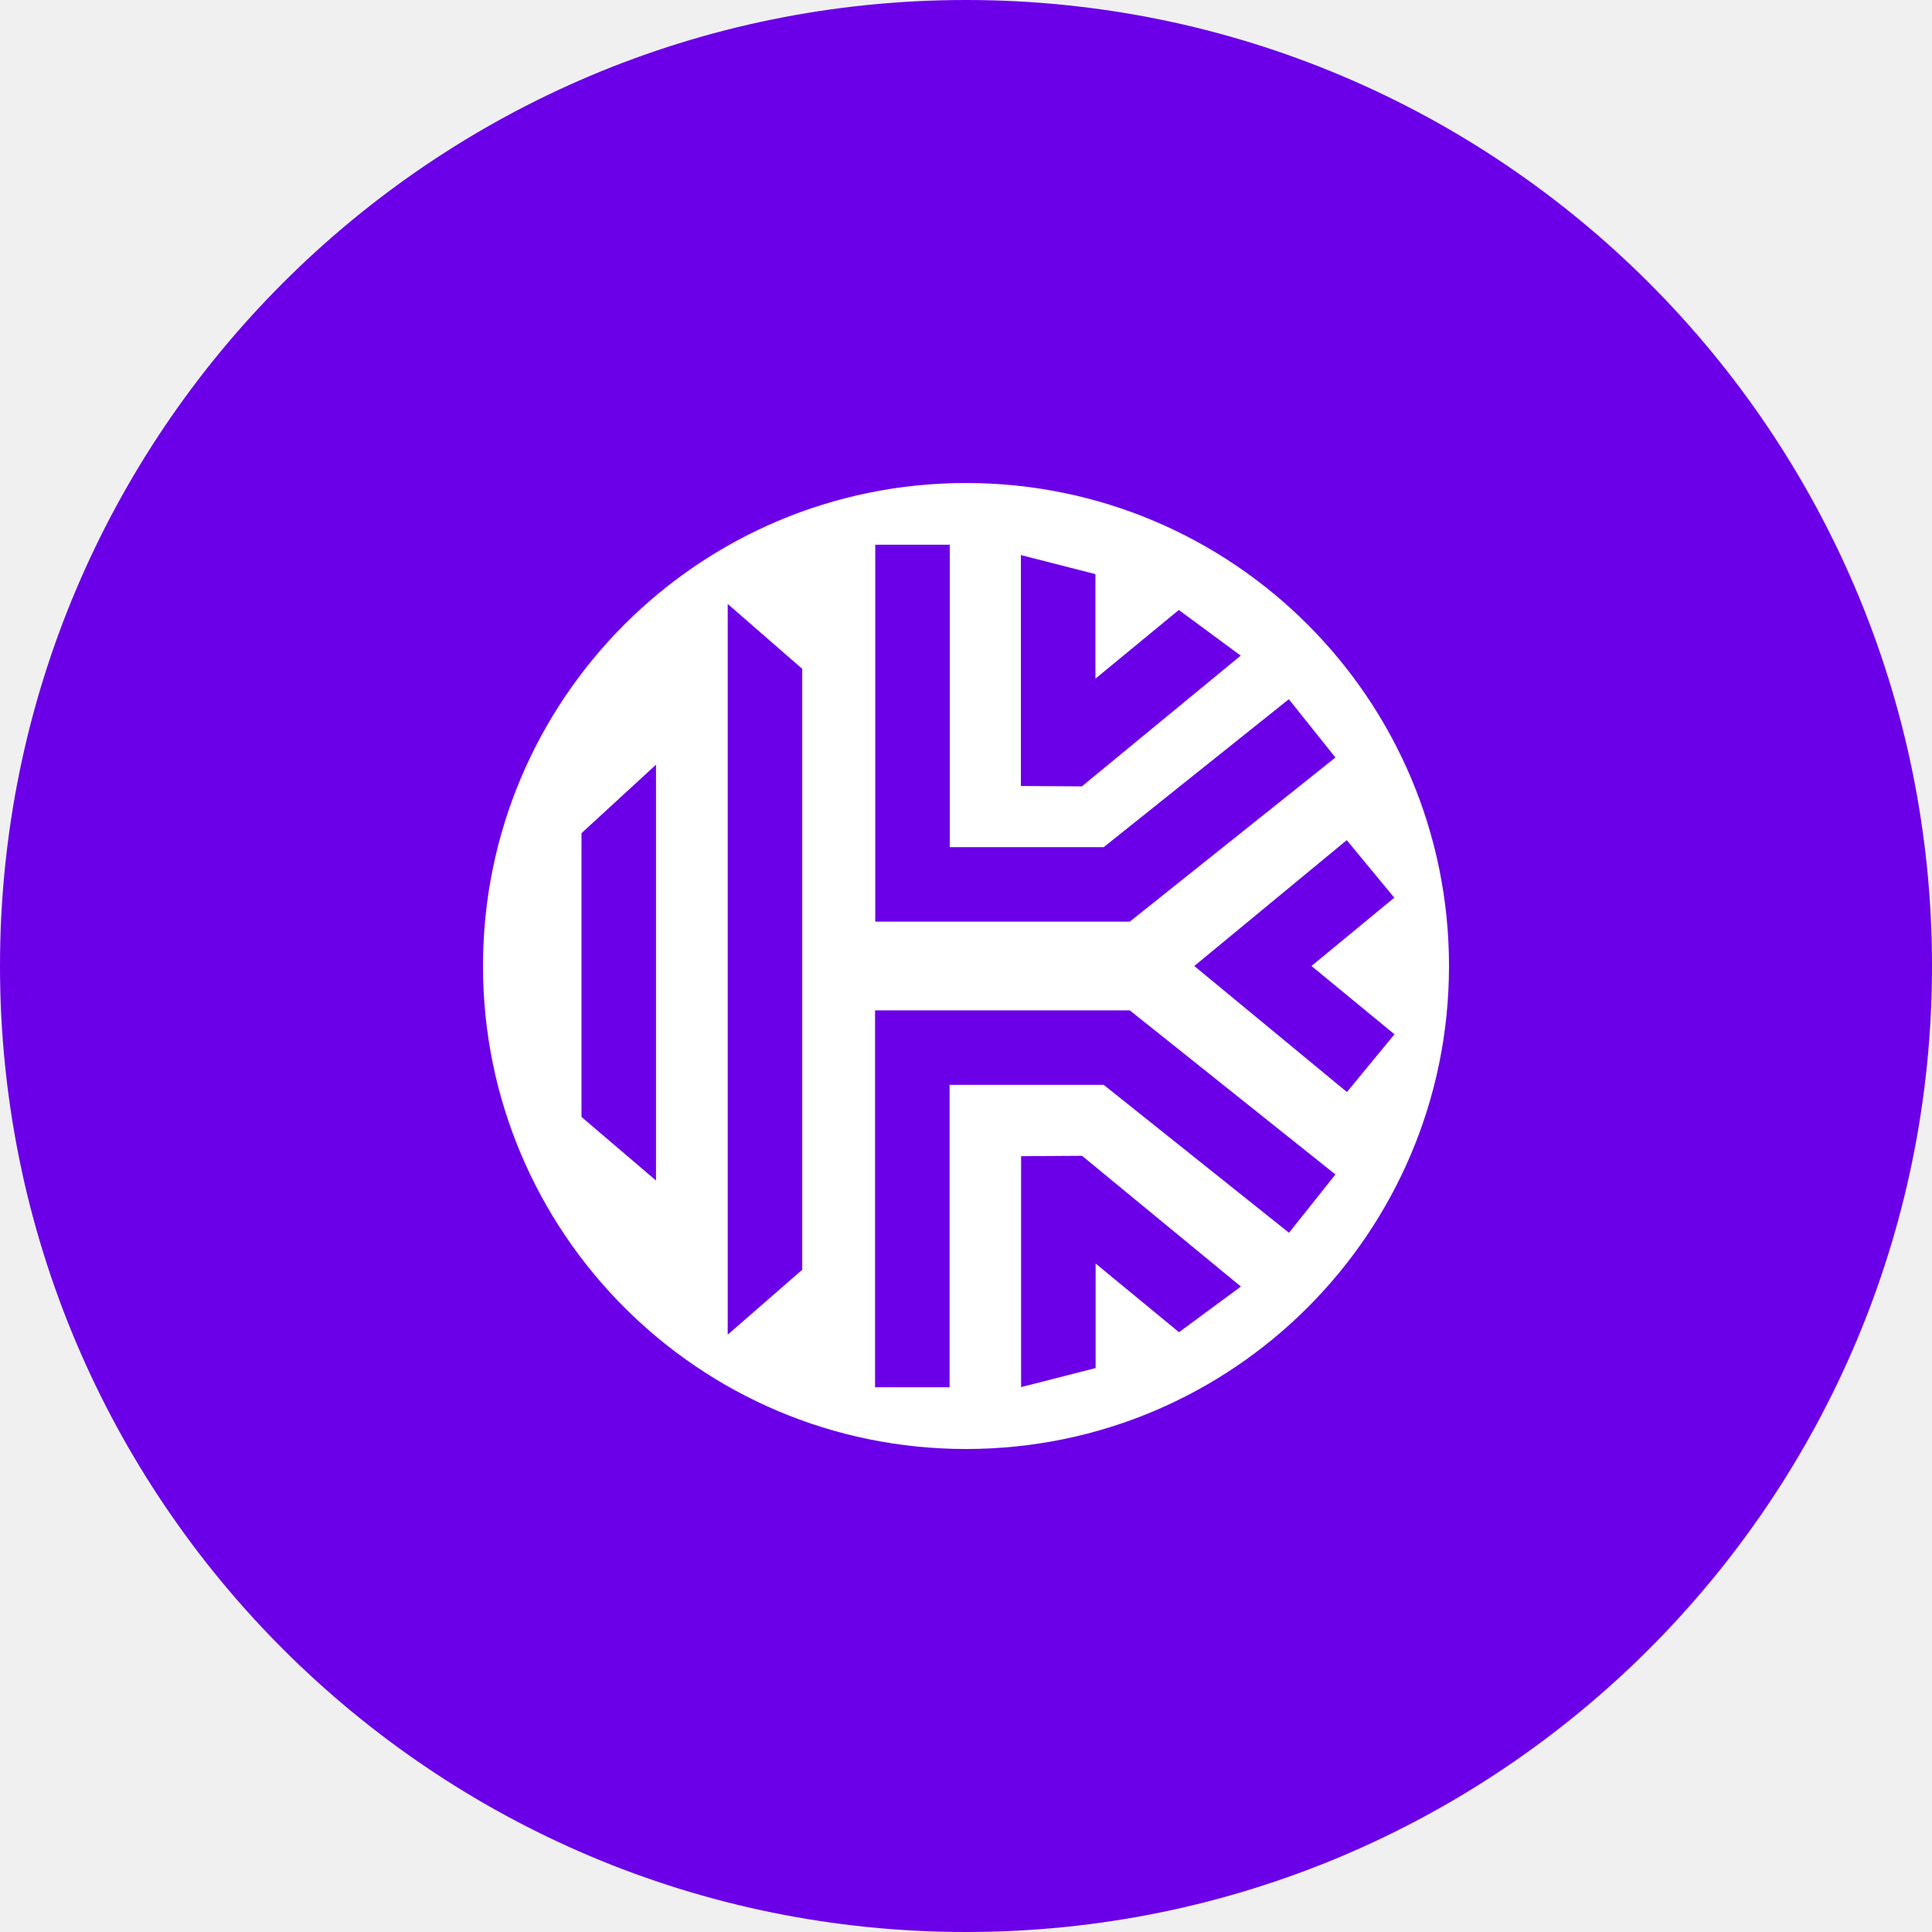
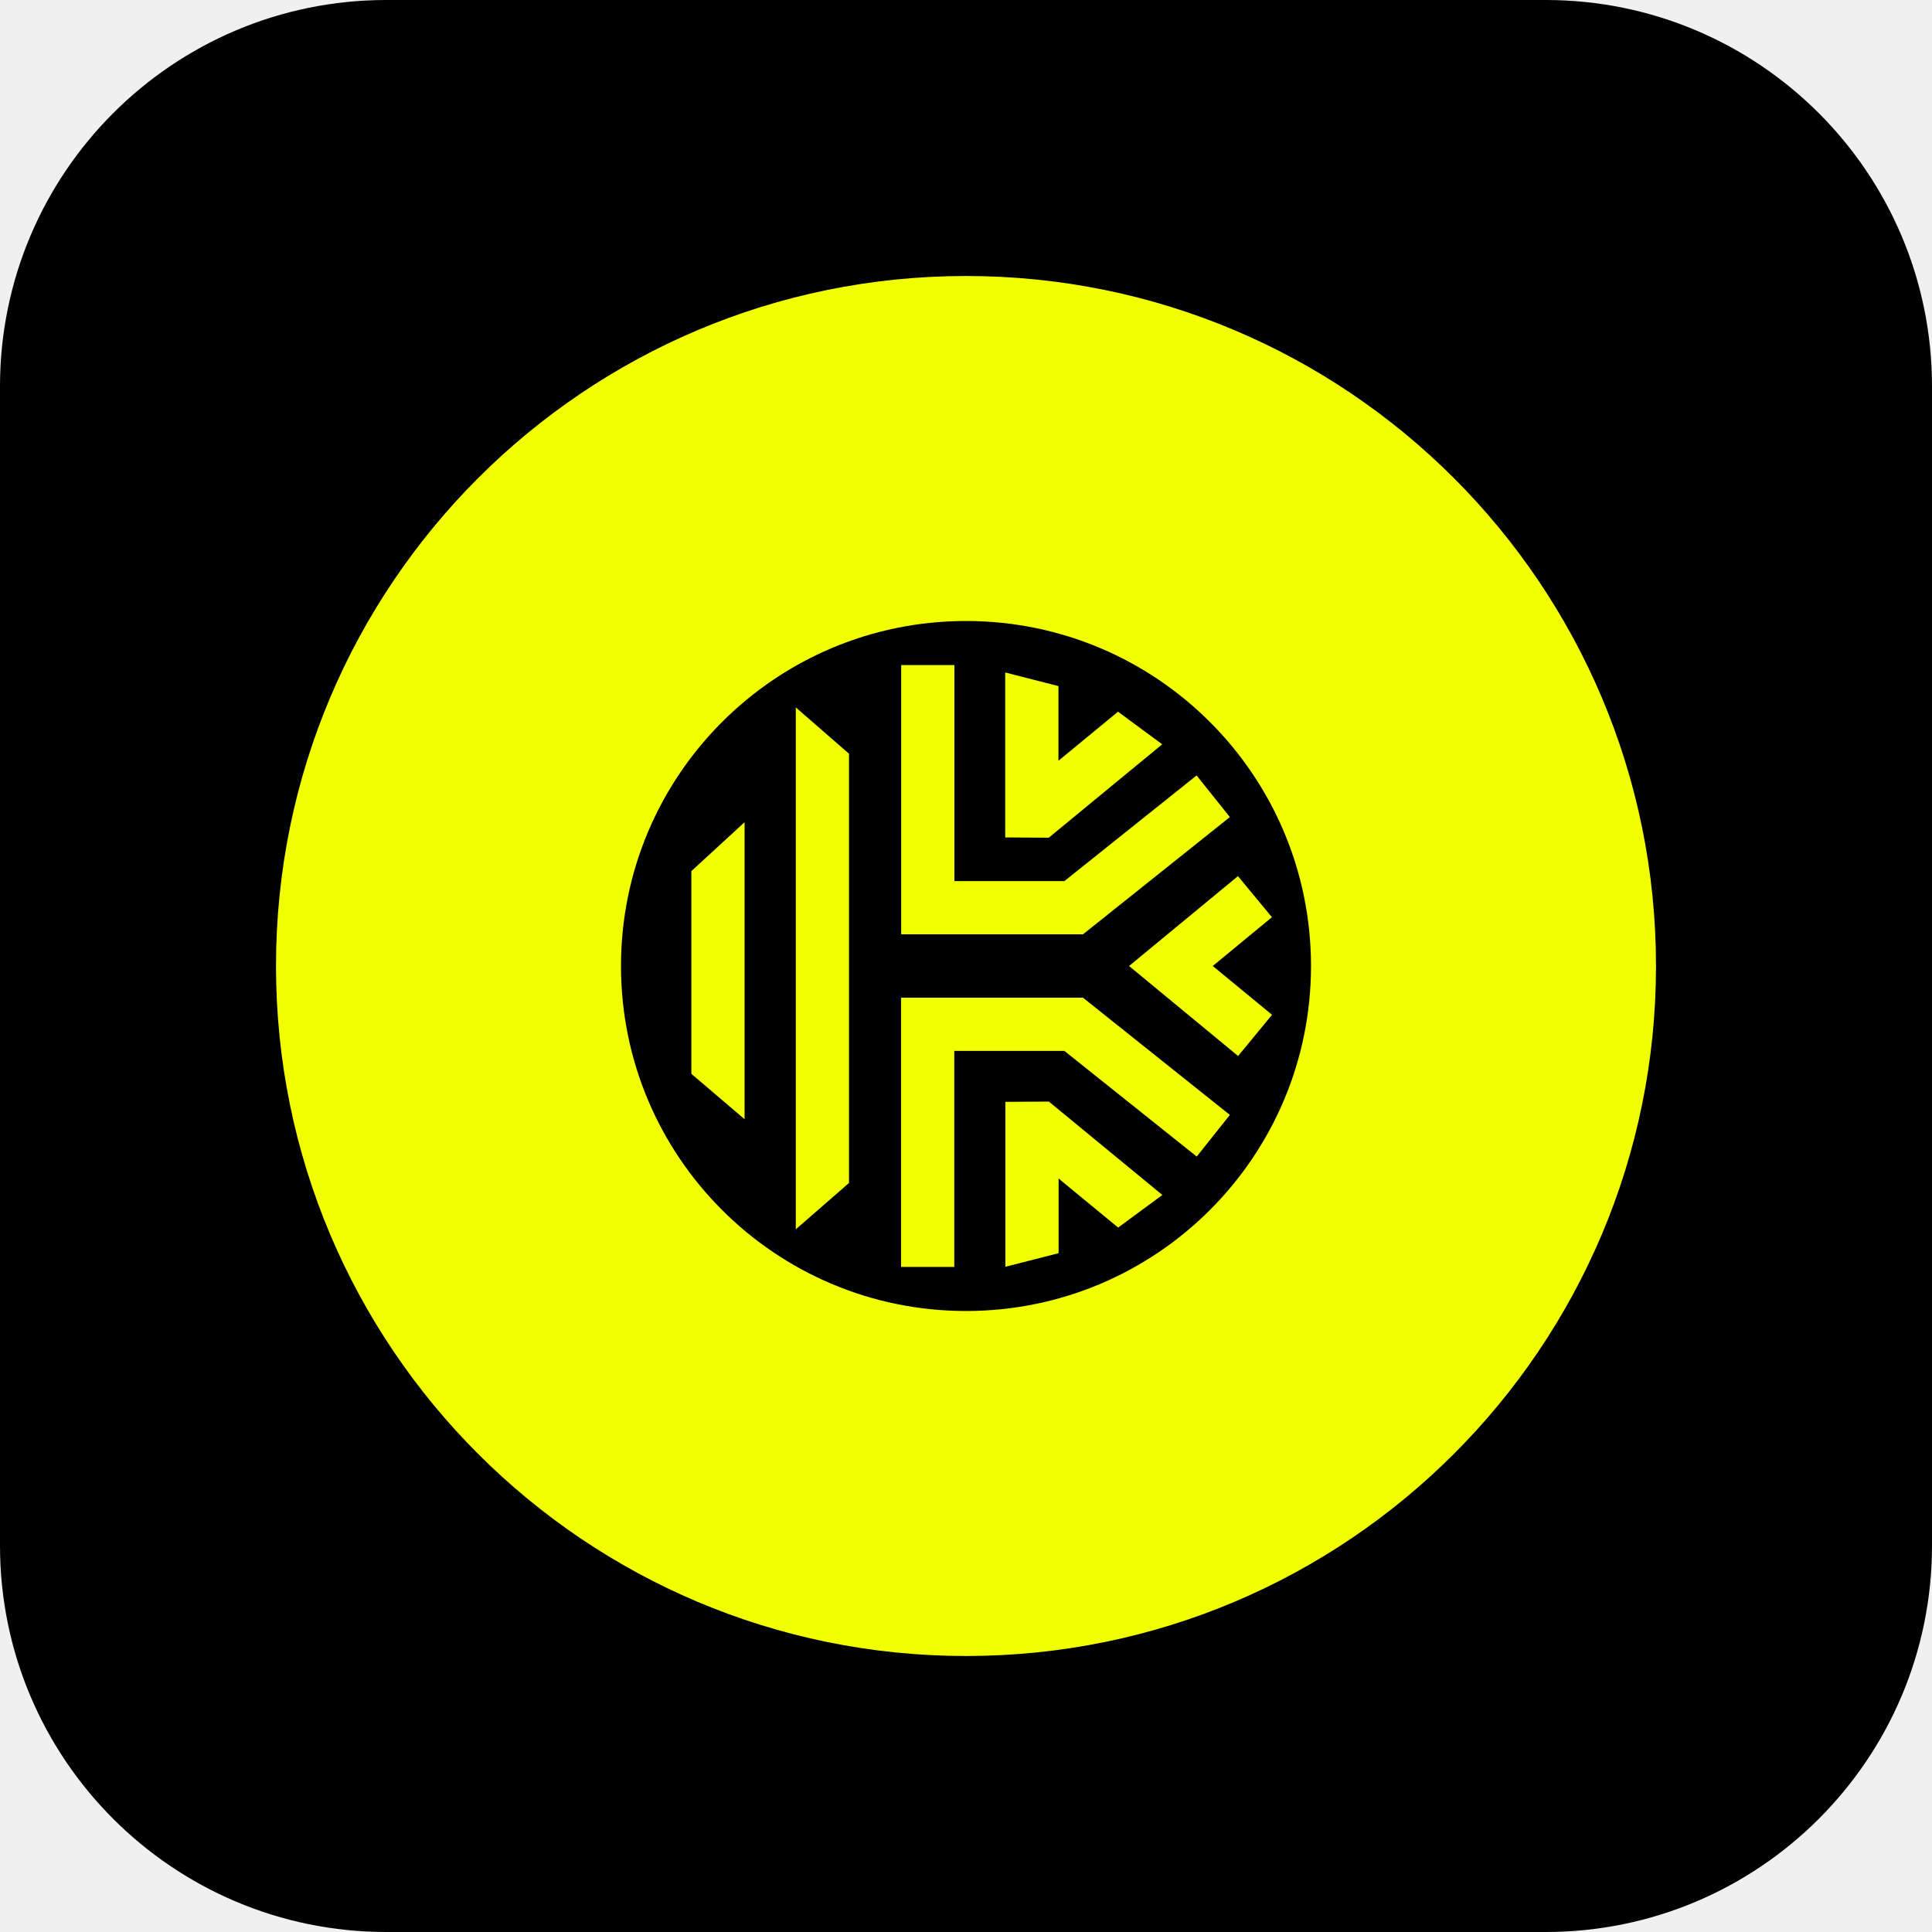
- <svg xmlns="http://www.w3.org/2000/svg" width="800px" height="800px" viewBox="0 0 1024 1024" fill="#000000">
-   <g id="SVGRepo_bgCarrier" stroke-width="0" />
+ <svg xmlns="http://www.w3.org/2000/svg" width="800px" height="800px" viewBox="-204.8 -204.8 1433.60 1433.60" fill="#000000" stroke="#000000" stroke-width="0.01">
+   <g id="SVGRepo_bgCarrier" stroke-width="0">
+     <rect x="-204.8" y="-204.8" width="1433.60" height="1433.60" rx="286.72" fill="#000000" strokewidth="0" />
+   </g>
  <g id="SVGRepo_tracerCarrier" stroke-linecap="round" stroke-linejoin="round" />
  <g id="SVGRepo_iconCarrier">
-     <circle cx="512" cy="512" r="512" style="fill:#6B00E8" />
-     <path d="m739.1 548.2-44-36.2 43.9-36.2-25.2-30.5L633 512l80.9 66.8 25.2-30.6zm-31.3 74.3-109-87h-135v199.8h39.5V575H585l98.2 78.4 24.6-30.9zm-50.1 59.4-84.2-69.3-32.3.2v122.4l39.5-10.1v-55.4l44.2 36.4 32.8-24.2zM425.2 354.5l-39.5-34.4v387.3l39.5-34.4V354.5zm-77.5 50.8-39.5 36.3V592l39.5 33.7V405.3zm116.1 83.2h135l109-87-24.7-30.9L585 449h-81.6V288.7h-39.5v199.8h-.1zm77.3-71.9 32.3.2 84.2-69.3-32.8-24.2-44.2 36.4v-55.4l-39.5-10.1v122.4zM768 512c0 141.4-114.6 256-256 256S256 653.4 256 512s114.6-256 256-256 256 114.6 256 256z" style="fill:#fff" />
+     <circle cx="512" cy="512" r="512" style="fill:#F1FF00" />
+     <path d="m739.1 548.2-44-36.2 43.9-36.2-25.2-30.5L633 512l80.9 66.8 25.2-30.6zm-31.3 74.3-109-87h-135v199.8h39.5V575H585l98.2 78.4 24.6-30.9zm-50.1 59.4-84.2-69.3-32.3.2v122.4l39.5-10.1v-55.4l44.2 36.4 32.8-24.2zM425.2 354.5l-39.5-34.4v387.3l39.5-34.4V354.5zm-77.5 50.8-39.5 36.3V592l39.5 33.7V405.3zm116.1 83.2h135l109-87-24.7-30.9L585 449h-81.6V288.7h-39.5v199.8h-.1zm77.3-71.9 32.3.2 84.2-69.3-32.8-24.2-44.2 36.4v-55.4l-39.5-10.1v122.4zM768 512c0 141.4-114.6 256-256 256S256 653.4 256 512s114.6-256 256-256 256 114.6 256 256z" style="fill:#000000" />
  </g>
</svg>
